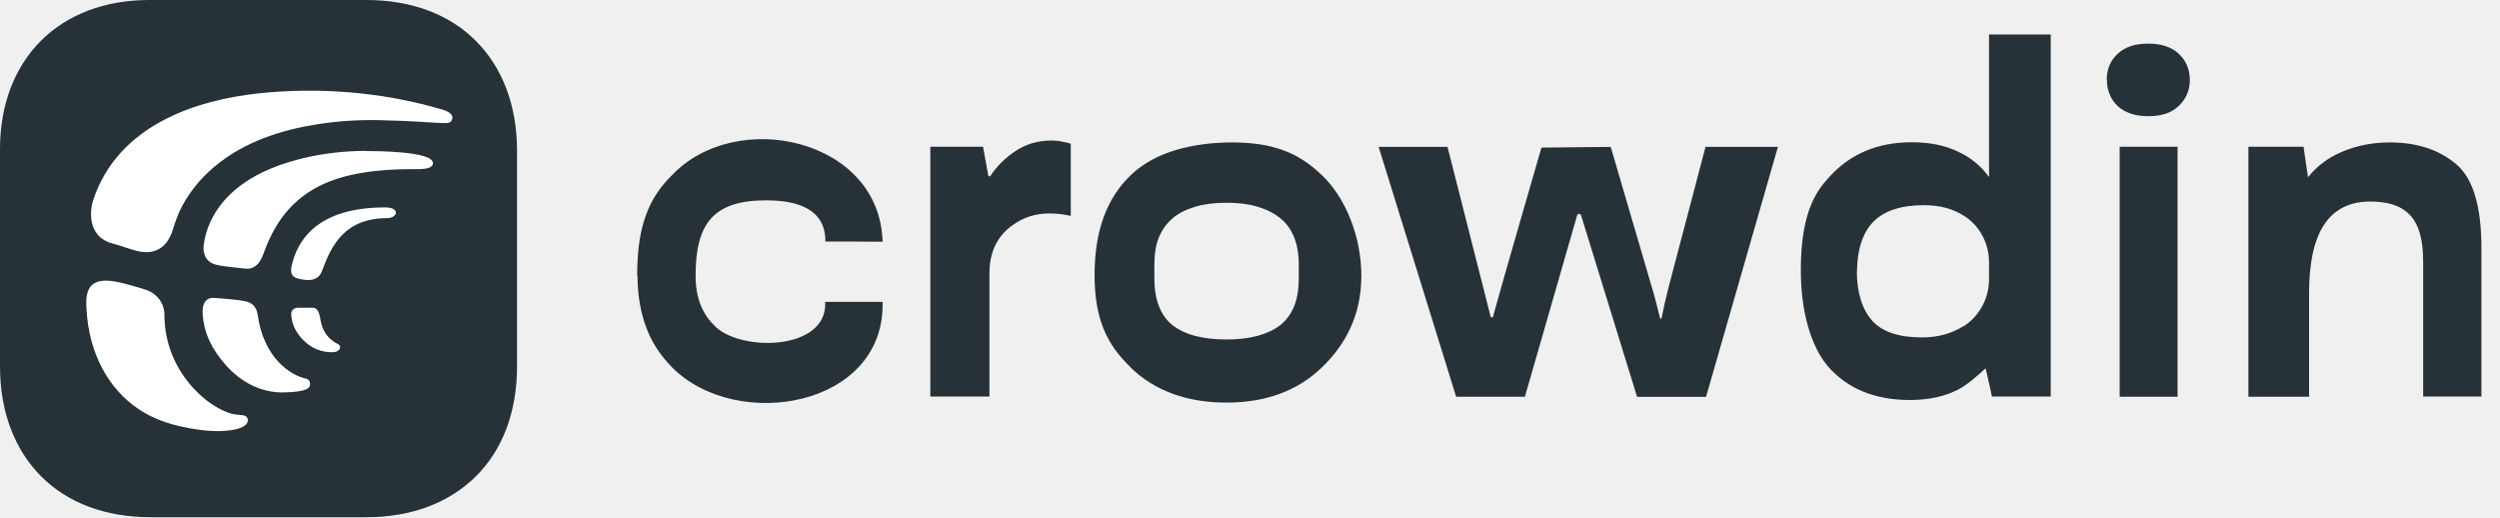
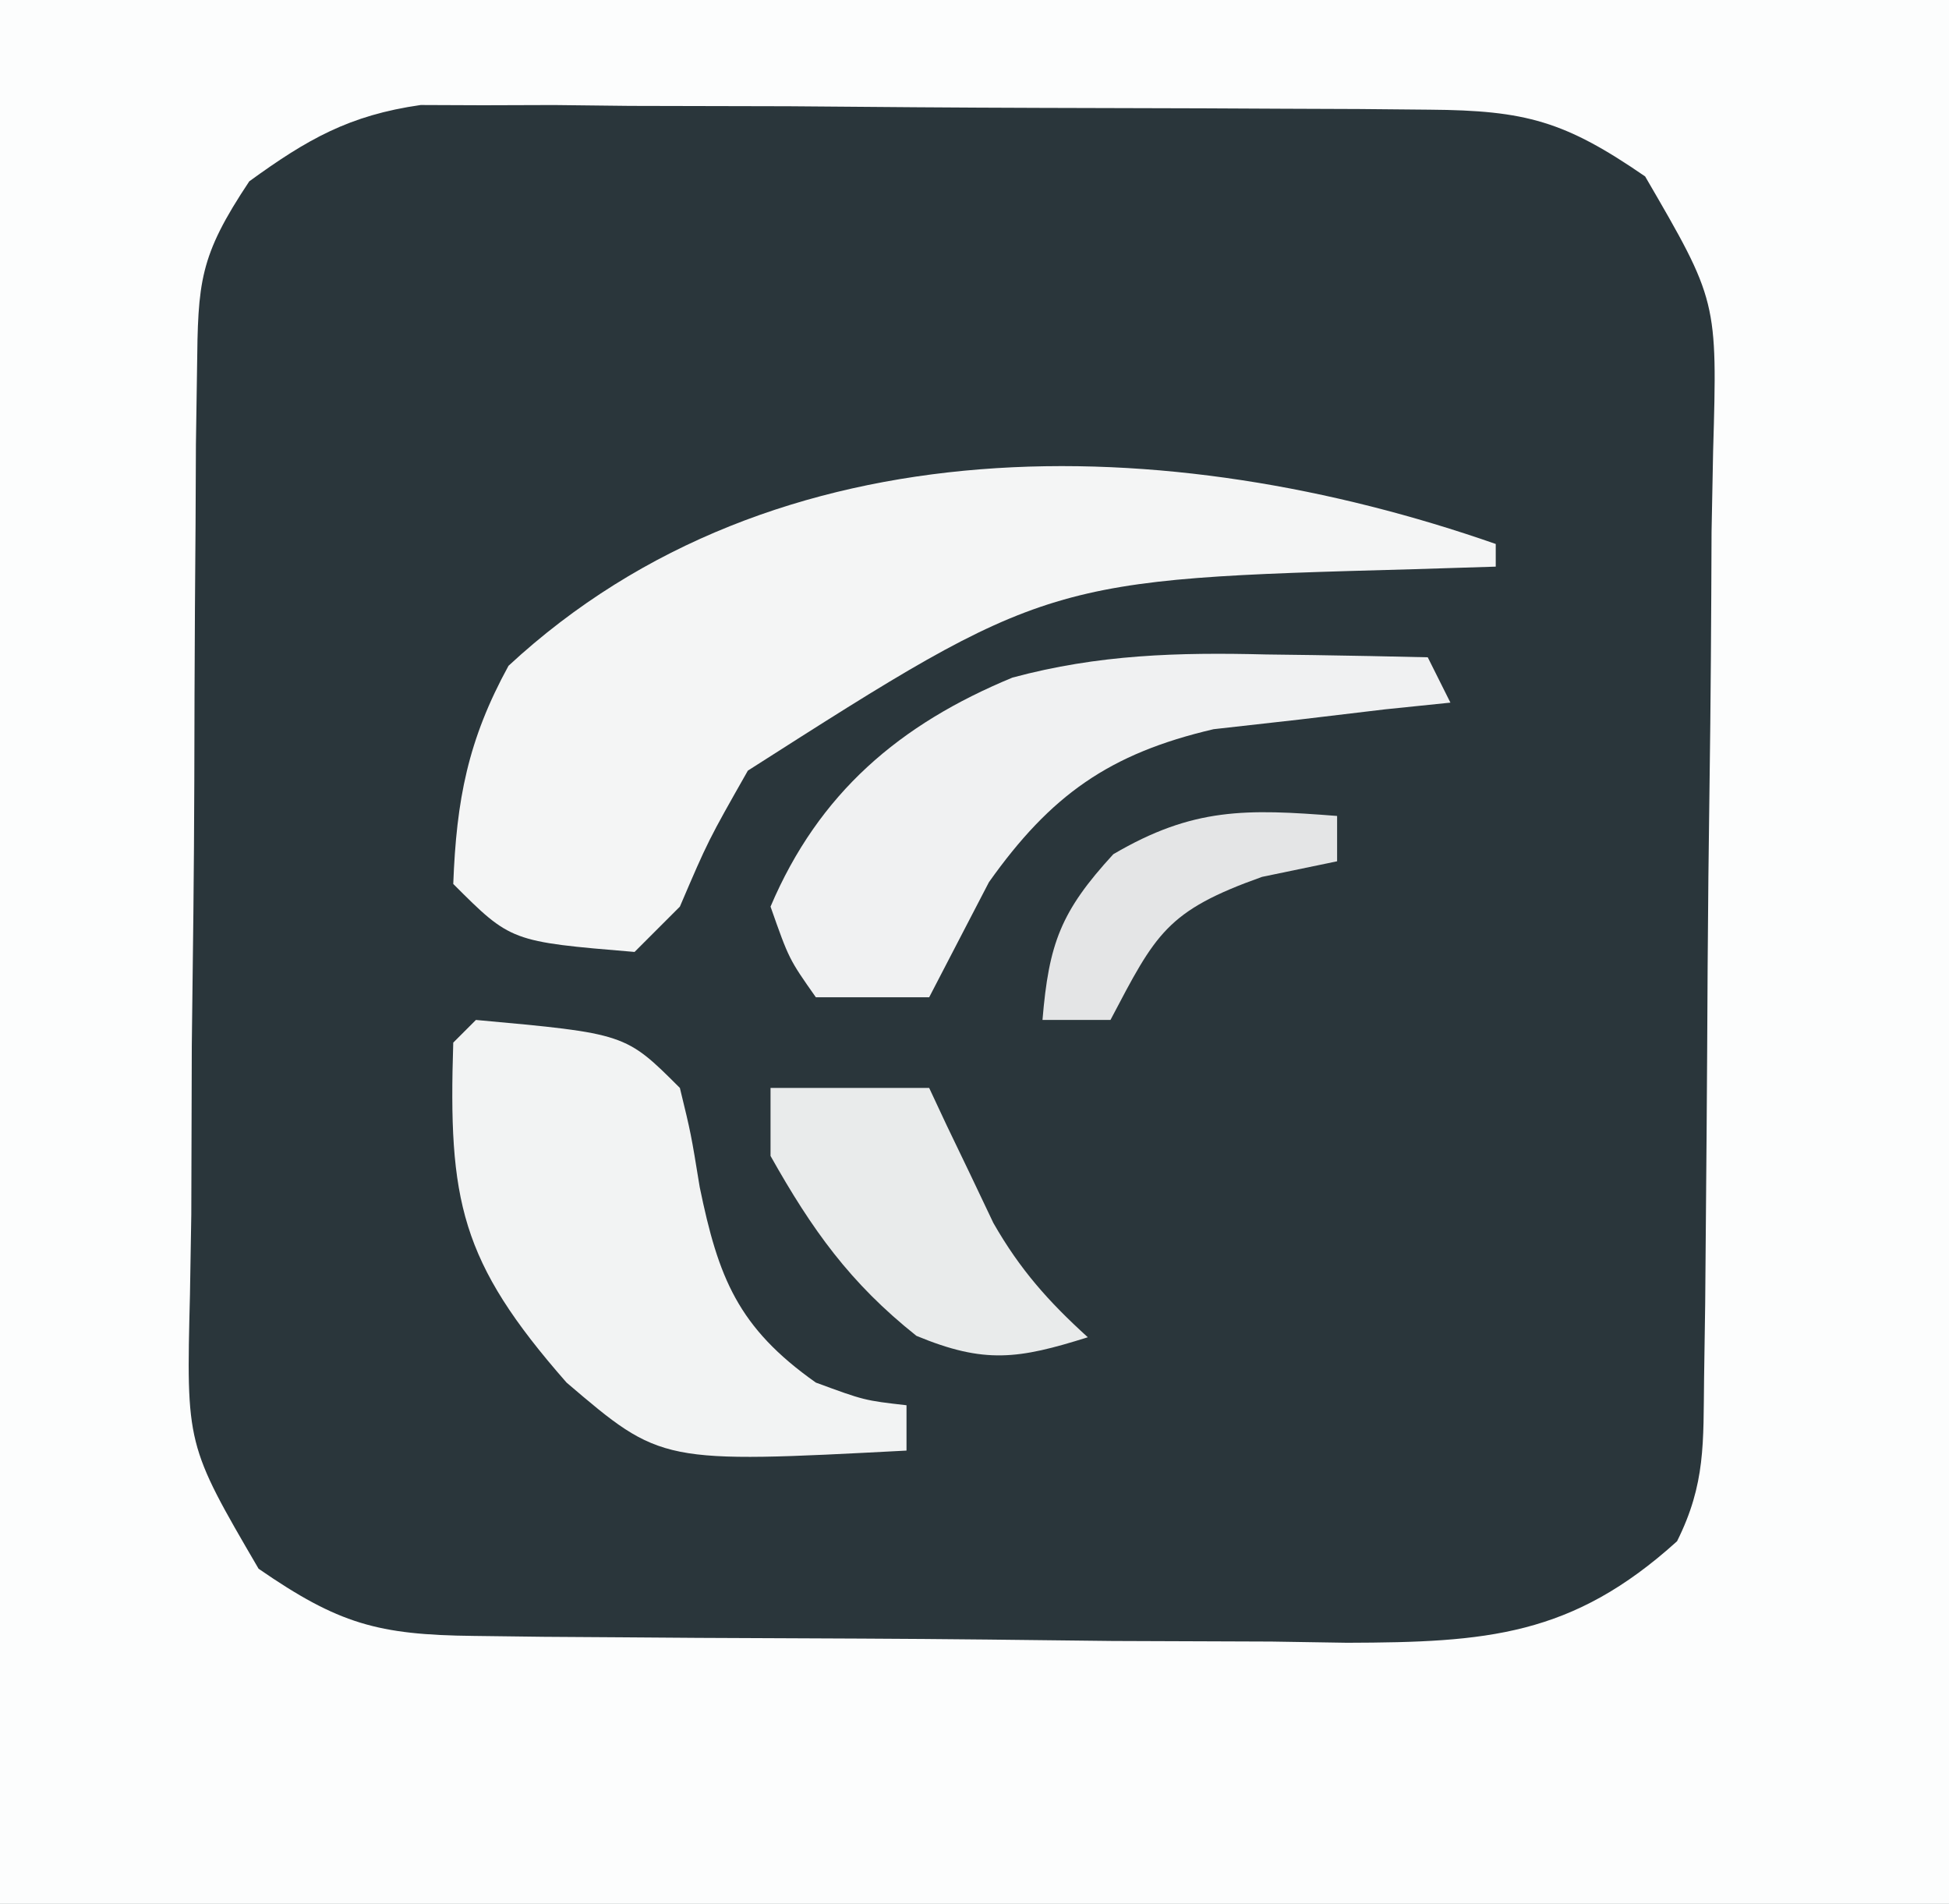
- <svg xmlns="http://www.w3.org/2000/svg" id="logo" width="145" height="30" viewBox="0 0 145 30">
-   <path id="crowdin" shape-rendering="geometricPrecision" d="m106.01,21.18c-.59-.69-1.53-2.45-1.52-5.55,0-3.51,1.03-4.67,1.62-5.33,1.21-1.36,2.82-2.05,4.81-2.05,1.06,0,1.96.19,2.7.55.74.34,1.34.84,1.79,1.47V2h3.58v21h-3.41s-.21-.98-.37-1.64c-.38.36-1.08.98-1.62,1.25-.78.39-1.7.59-2.77.59-2.06,0-3.67-.67-4.82-2.02Zm1.73-5.45c0,1.19.3,2.22.89,2.87.59.65,1.55.97,2.89.97.92,0,1.72-.22,2.42-.66h.02c.91-.6,1.45-1.62,1.45-2.71v-.99c0-1.06-.51-2.06-1.38-2.65,0,0,0,0,0,0,0,0,0,0-.01,0-.65-.44-1.44-.66-2.38-.66-1.33,0-2.32.32-2.95.97-.63.64-.94,1.68-.94,2.87Zm-70.75.27c0,1.14.19,2.16.52,3.03s.83,1.61,1.5,2.29c1.88,1.88,4.97,2.45,7.57,1.79s4.71-2.55,4.63-5.6h-3.33c.08,1.44-1.19,2.17-2.65,2.34s-3.12-.22-3.82-1.01c-.41-.4-1.05-1.24-1.05-2.83,0-2.97.96-4.39,4.09-4.39.96,0,1.83.14,2.45.51s1,.97.99,1.88h1.66s1.66.01,1.66.01c-.08-3-2.2-4.94-4.77-5.65s-5.58-.17-7.44,1.78c-.68.67-1.17,1.38-1.51,2.3s-.52,2.02-.52,3.55Zm17,7h3.42v-7.16c0-1.55.74-2.36,1.36-2.79.62-.45,1.32-.67,2.11-.67.24,0,.47.01.67.04.21.03.4.06.58.1v-4.18c-.09-.04-.25-.08-.48-.12-.22-.05-.43-.07-.64-.07-.81,0-1.53.22-2.16.66-.57.39-1.03.86-1.38,1.39-.04.06-.12.03-.13-.03l-.3-1.66h-3.06v14.5Zm11.63-1.68c-.7-.67-1.23-1.37-1.58-2.23s-.53-1.86-.53-3.14.18-2.4.53-3.36.88-1.77,1.58-2.44c.7-.67,1.6-1.15,2.61-1.45s2.12-.44,3.26-.44,2.09.14,2.93.44,1.57.78,2.27,1.45c.71.67,1.28,1.57,1.68,2.59s.62,2.14.62,3.26h0c0,1.11-.22,2.11-.62,2.99s-.97,1.65-1.68,2.33c-.7.67-1.51,1.18-2.43,1.52s-1.95.51-3.1.51-2.18-.17-3.11-.51-1.74-.84-2.44-1.52Zm2.45-8.68c-.36.29-.63.66-.82,1.11s-.27.99-.27,1.62h0v.74c0,.65.09,1.2.27,1.66s.45.83.81,1.11c.36.27.8.48,1.32.61s1.12.2,1.79.2,1.27-.07,1.79-.21.95-.34,1.31-.61c.36-.28.63-.65.82-1.11s.27-1.02.27-1.66v-.74c0-.62-.09-1.16-.28-1.62s-.46-.83-.83-1.11c-.36-.29-.8-.5-1.31-.65s-1.1-.22-1.77-.22-1.26.07-1.78.22-.96.36-1.32.65Zm11.92-4.13l4.5,14.5h3.99l3.03-10.52c.03-.11.19-.11.23,0l3.25,10.53h4l4.17-14.5h-4.2l-2.12,8.05c-.09.36-.18.72-.26,1.08-.05.22-.12.58-.17.8-.01.05-.08.05-.09,0-.06-.26-.13-.52-.2-.8-.09-.36-.19-.72-.3-1.08l-2.36-8.05-4.02.04s-2.37,8.17-2.81,9.8c-.02.07-.12.07-.14,0l-2.5-9.84h-4Zm46.36,14.5v-14.5h-3.36v14.5h3.36Zm-4.1-18.39c0,.62.21,1.13.62,1.53.43.39,1.02.59,1.79.59s1.35-.2,1.76-.6c.43-.4.64-.91.64-1.51s-.21-1.1-.63-1.5c-.42-.4-1.01-.6-1.79-.6s-1.35.2-1.78.6c-.42.4-.62.9-.62,1.5Zm11.74,18.39h-3.53v-14.5s3.2,0,3.2,0c0,0,.22,1.55.26,1.77.49-.62,1.13-1.11,1.91-1.45.87-.38,1.82-.57,2.84-.57,1.55,0,2.82.41,3.82,1.24,1,.82,1.49,2.45,1.49,4.9v8.6h-3.38v-7.75c0-2.08-.54-3.56-3.07-3.56s-3.55,2-3.55,5.31v6Z" style="fill: #263238; fill-rule: evenodd; stroke-width: 0px;" />
-   <path id="bg" shape-rendering="geometricPrecision" d="m21.25,0h-12.6C6.05,0,3.88.86,2.37,2.37S0,6.05,0,8.65v12.6c0,2.66.86,4.84,2.38,6.37s3.71,2.38,6.37,2.38h12.5c2.66,0,4.84-.86,6.37-2.38s2.38-3.71,2.38-6.37v-12.5c0-2.66-.86-4.84-2.38-6.37s-3.71-2.38-6.37-2.38Z" style="fill: #263238; stroke-width: 0px;" />
-   <g id="sign">
-     <path shape-rendering="geometricPrecision" d="m18.56,18.39c-.01-.11-.1-.53-.39-.54-.29,0-.9,0-.9,0,0,0-.37,0-.37.36.01.7.41,1.3.9,1.7.41.34.91.52,1.48.52h0c.5-.01.56-.37.32-.48-.4-.19-.92-.61-1.03-1.56Z" style="fill: #fff; stroke-width: 0px;" />
-     <path shape-rendering="geometricPrecision" d="m21.25,8.75c-2.52,0-5.04.61-6.68,1.6-.88.53-1.56,1.17-2.03,1.91-.38.6-.63,1.25-.72,1.95-.03.23-.05.95.71,1.14.47.12,1.21.17,1.7.23h0c.8.09,1.02-.8,1.09-.95.63-1.74,1.57-2.91,2.91-3.68,1.36-.78,3.19-1.14,5.76-1.14.34,0,1.13.04,1.13-.35,0-.7-3.4-.7-3.87-.7Z" style="fill: #fff; stroke-width: 0px;" />
-     <path shape-rendering="geometricPrecision" d="m17.74,21.96c-.91-.21-2.44-1.2-2.79-3.71-.07-.47-.33-.7-.73-.78-.53-.11-1.46-.16-1.76-.19-.43-.04-.75.21-.7.96.09,1.14.55,2.03,1.32,2.91.91,1.04,2.11,1.64,3.39,1.61h0c1.41-.03,1.51-.28,1.52-.47,0-.19-.09-.3-.25-.34Z" style="fill: #fff; stroke-width: 0px;" />
-     <path shape-rendering="geometricPrecision" d="m13.91,24.06c-1.41,0-4.37-2.26-4.37-5.8,0-.62-.38-1.25-1.16-1.48-.63-.19-1.53-.47-2.1-.5-1.37-.09-1.3,1.05-1.26,1.65.13,2.51,1.24,4.63,3.07,5.83.76.5,1.66.84,2.72,1.04.25.05,1.14.23,2.04.2h0c1.39-.06,1.53-.46,1.53-.62,0-.21-.15-.31-.47-.31Z" style="fill: #fff; stroke-width: 0px;" />
-     <path shape-rendering="geometricPrecision" d="m25.47,6.3c-3.36-.97-6.98-1.25-10.43-.89-3.67.39-8.21,1.85-9.64,6.22-.15.45-.42,2.1,1.16,2.5.51.13,1.03.36,1.57.46h0c1.54.28,1.87-1.18,1.96-1.47.09-.28.19-.55.31-.83.49-1.05,1.22-1.94,2.05-2.63,1.72-1.44,3.86-2.12,5.94-2.45,1.21-.19,2.42-.27,3.63-.24,3.67.08,4.07.36,4.21-.04.14-.4-.52-.57-.76-.63Z" style="fill: #fff; stroke-width: 0px;" />
-     <path shape-rendering="geometricPrecision" d="m22.34,12.03c-4.06,0-5.12,2.04-5.42,3.4-.14.66.26.71.63.78.52.09.94.01,1.13-.49.57-1.55,1.35-3.07,3.82-3.07.25,0,.47-.16.47-.31s-.16-.31-.62-.31Z" style="fill: #fff; stroke-width: 0px;" />
-   </g>
+ <svg xmlns="http://www.w3.org/2000/svg" version="1.1" width="86" height="84">
+   <path d="M0 0 C28.38 0 56.76 0 86 0 C86 27.72 86 55.44 86 84 C57.62 84 29.24 84 0 84 C0 56.28 0 28.56 0 0 Z " fill="#2A363B" transform="translate(0,0)" />
+   <path d="M0 0 C28.38 0 56.76 0 86 0 C86 27.72 86 55.44 86 84 C57.62 84 29.24 84 0 84 C0 56.28 0 28.56 0 0 Z M11 8 C8.783 11.326 8.737 12.428 8.694 16.31 C8.678 17.395 8.662 18.48 8.645 19.597 C8.64 20.769 8.634 21.941 8.629 23.148 C8.62 24.353 8.611 25.558 8.602 26.799 C8.587 29.349 8.578 31.9 8.574 34.45 C8.563 38.353 8.513 42.254 8.463 46.156 C8.453 48.633 8.446 51.109 8.441 53.586 C8.422 54.754 8.402 55.922 8.382 57.125 C8.216 63.742 8.216 63.742 11.41 69.213 C14.94 71.648 16.667 72.131 20.905 72.177 C22.438 72.196 22.438 72.196 24.001 72.216 C25.109 72.223 26.217 72.231 27.359 72.238 C29.065 72.25 29.065 72.25 30.805 72.263 C33.216 72.277 35.627 72.287 38.038 72.295 C41.721 72.312 45.403 72.356 49.086 72.4 C51.427 72.411 53.768 72.419 56.109 72.426 C57.21 72.443 58.31 72.461 59.443 72.479 C65.589 72.461 69.362 72.196 74 68 C75.269 65.462 75.155 63.645 75.193 60.803 C75.217 59.176 75.217 59.176 75.242 57.516 C75.286 52.552 75.327 47.589 75.35 42.625 C75.367 40.005 75.394 37.386 75.432 34.766 C75.487 30.993 75.509 27.222 75.523 23.449 C75.557 21.693 75.557 21.693 75.592 19.901 C75.783 13.27 75.783 13.27 72.592 7.784 C69.05 5.346 67.33 4.871 63.079 4.839 C62.054 4.829 61.029 4.82 59.973 4.81 C58.862 4.806 57.751 4.801 56.605 4.797 C54.896 4.788 54.896 4.788 53.152 4.78 C50.737 4.77 48.322 4.764 45.907 4.76 C42.213 4.75 38.52 4.719 34.826 4.688 C32.482 4.681 30.137 4.676 27.793 4.672 C26.688 4.66 25.582 4.647 24.443 4.634 C23.409 4.637 22.375 4.64 21.309 4.644 C20.403 4.64 19.496 4.636 18.562 4.633 C15.413 5.084 13.563 6.139 11 8 Z " fill="#FCFDFD" transform="translate(0,0)" />
+   <path d="M0 0 C0 0.33 0 0.66 0 1 C-1.792 1.056 -1.792 1.056 -3.621 1.113 C-19.774 1.556 -19.774 1.556 -33 10 C-34.751 13.083 -34.751 13.083 -36 16 C-36.66 16.66 -37.32 17.32 -38 18 C-43.455 17.545 -43.455 17.545 -46 15 C-45.86 11.287 -45.353 8.644 -43.562 5.375 C-31.766 -5.558 -14.37 -5.019 0 0 Z " fill="#F4F5F5" transform="translate(66,24)" />
+   <path d="M0 0 C6.6 0.6 6.6 0.6 9 3 C9.492 5.023 9.492 5.023 9.875 7.375 C10.696 11.364 11.555 13.569 15 16 C17.138 16.787 17.138 16.787 19 17 C19 17.66 19 18.32 19 19 C8.182 19.567 8.182 19.567 4 16 C-0.709 10.636 -1.221 7.961 -1 1 C-0.67 0.67 -0.34 0.34 0 0 Z " fill="#F2F3F3" transform="translate(21,45)" />
+   <path d="M0 0 C1.033 0.014 1.033 0.014 2.086 0.027 C3.766 0.051 5.445 0.087 7.125 0.125 C7.455 0.785 7.785 1.445 8.125 2.125 C7.172 2.223 6.22 2.321 5.238 2.422 C3.984 2.571 2.73 2.721 1.438 2.875 C0.196 3.014 -1.045 3.153 -2.324 3.297 C-6.924 4.37 -9.513 6.205 -12.238 10.047 C-12.552 10.65 -12.865 11.253 -13.188 11.875 C-13.744 12.947 -14.301 14.02 -14.875 15.125 C-16.525 15.125 -18.175 15.125 -19.875 15.125 C-21.062 13.438 -21.062 13.438 -21.875 11.125 C-19.746 6.115 -16.183 3.079 -11.199 1.02 C-7.403 -0.002 -3.893 -0.098 0 0 Z " fill="#F0F1F2" transform="translate(55.875,28.875)" />
+   <path d="M0 0 C2.31 0 4.62 0 7 0 C7.254 0.543 7.508 1.085 7.77 1.645 C8.114 2.36 8.458 3.075 8.812 3.812 C9.149 4.52 9.485 5.228 9.832 5.957 C11.006 8.011 12.256 9.416 14 11 C10.931 11.964 9.451 12.187 6.438 10.938 C3.505 8.606 1.832 6.257 0 3 C0 2.01 0 1.02 0 0 Z " fill="#E9EBEB" transform="translate(34,48)" />
+   <path d="M0 0 C0 0.66 0 1.32 0 2 C-1.093 2.227 -2.186 2.454 -3.312 2.688 C-7.537 4.191 -7.996 5.193 -10 9 C-10.99 9 -11.98 9 -13 9 C-12.719 5.628 -12.196 4.214 -9.875 1.688 C-6.352 -0.38 -4.019 -0.315 0 0 Z " fill="#E4E5E6" transform="translate(59,36)" />
</svg>
